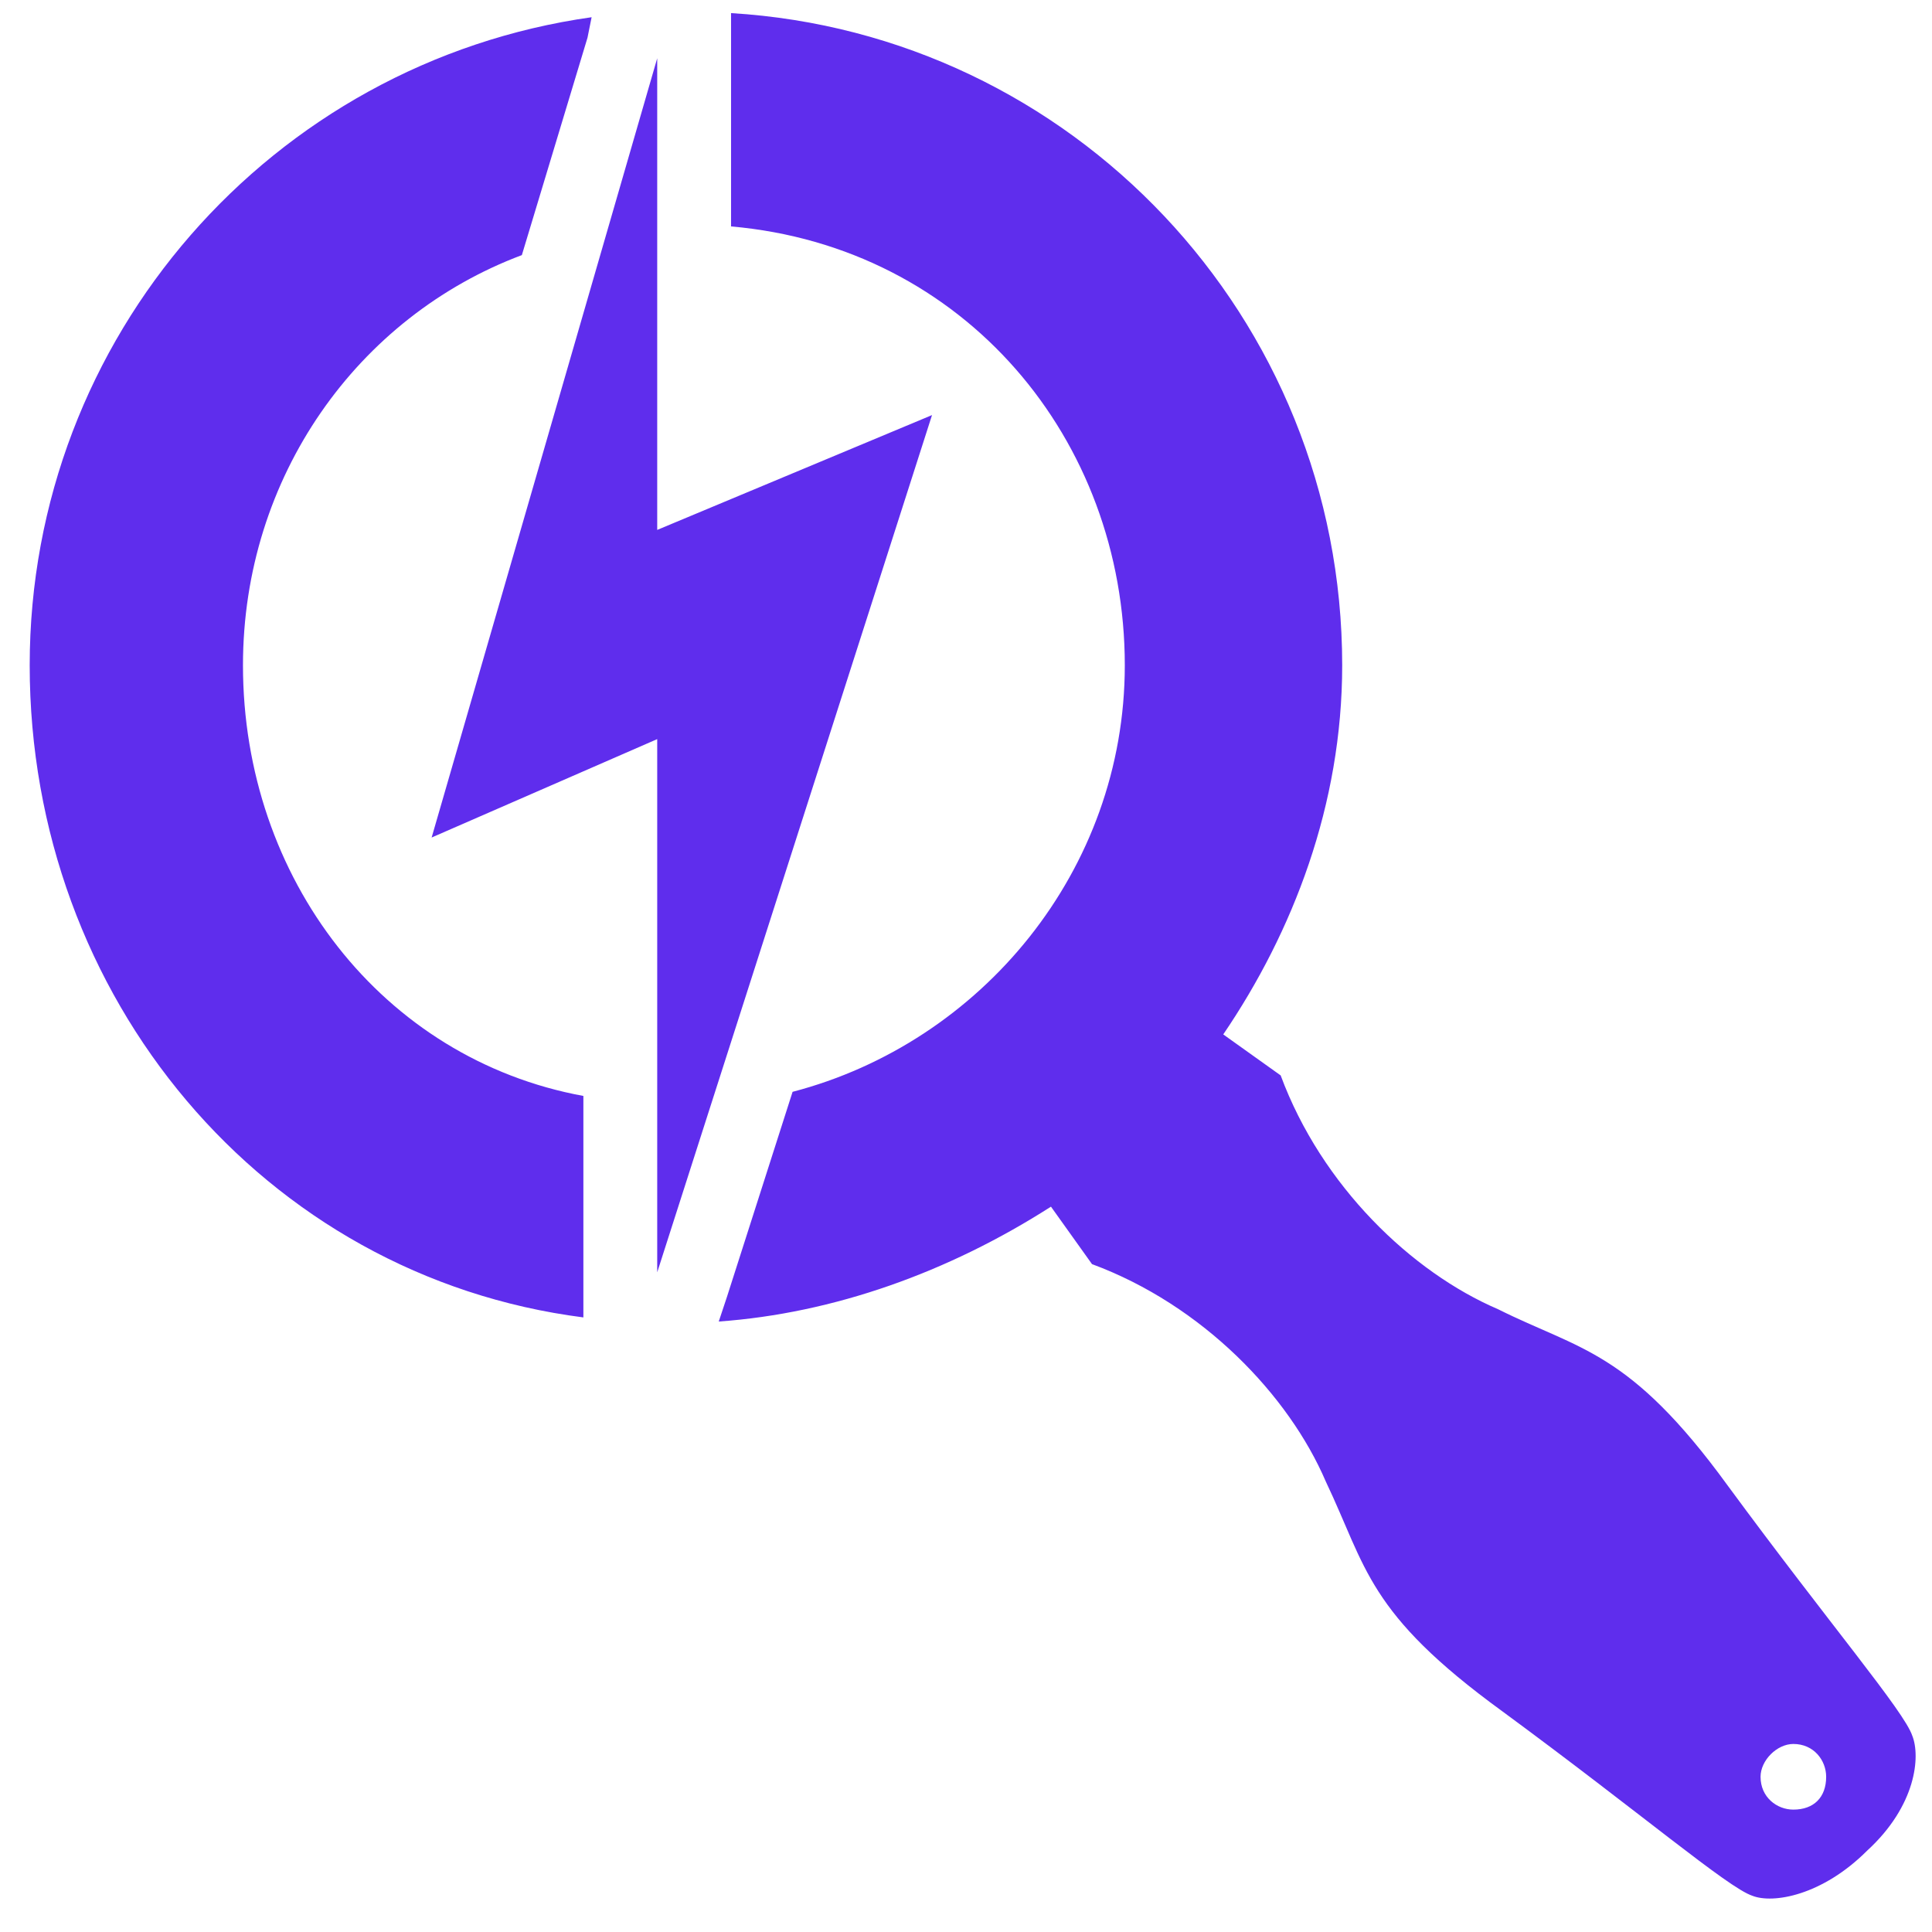
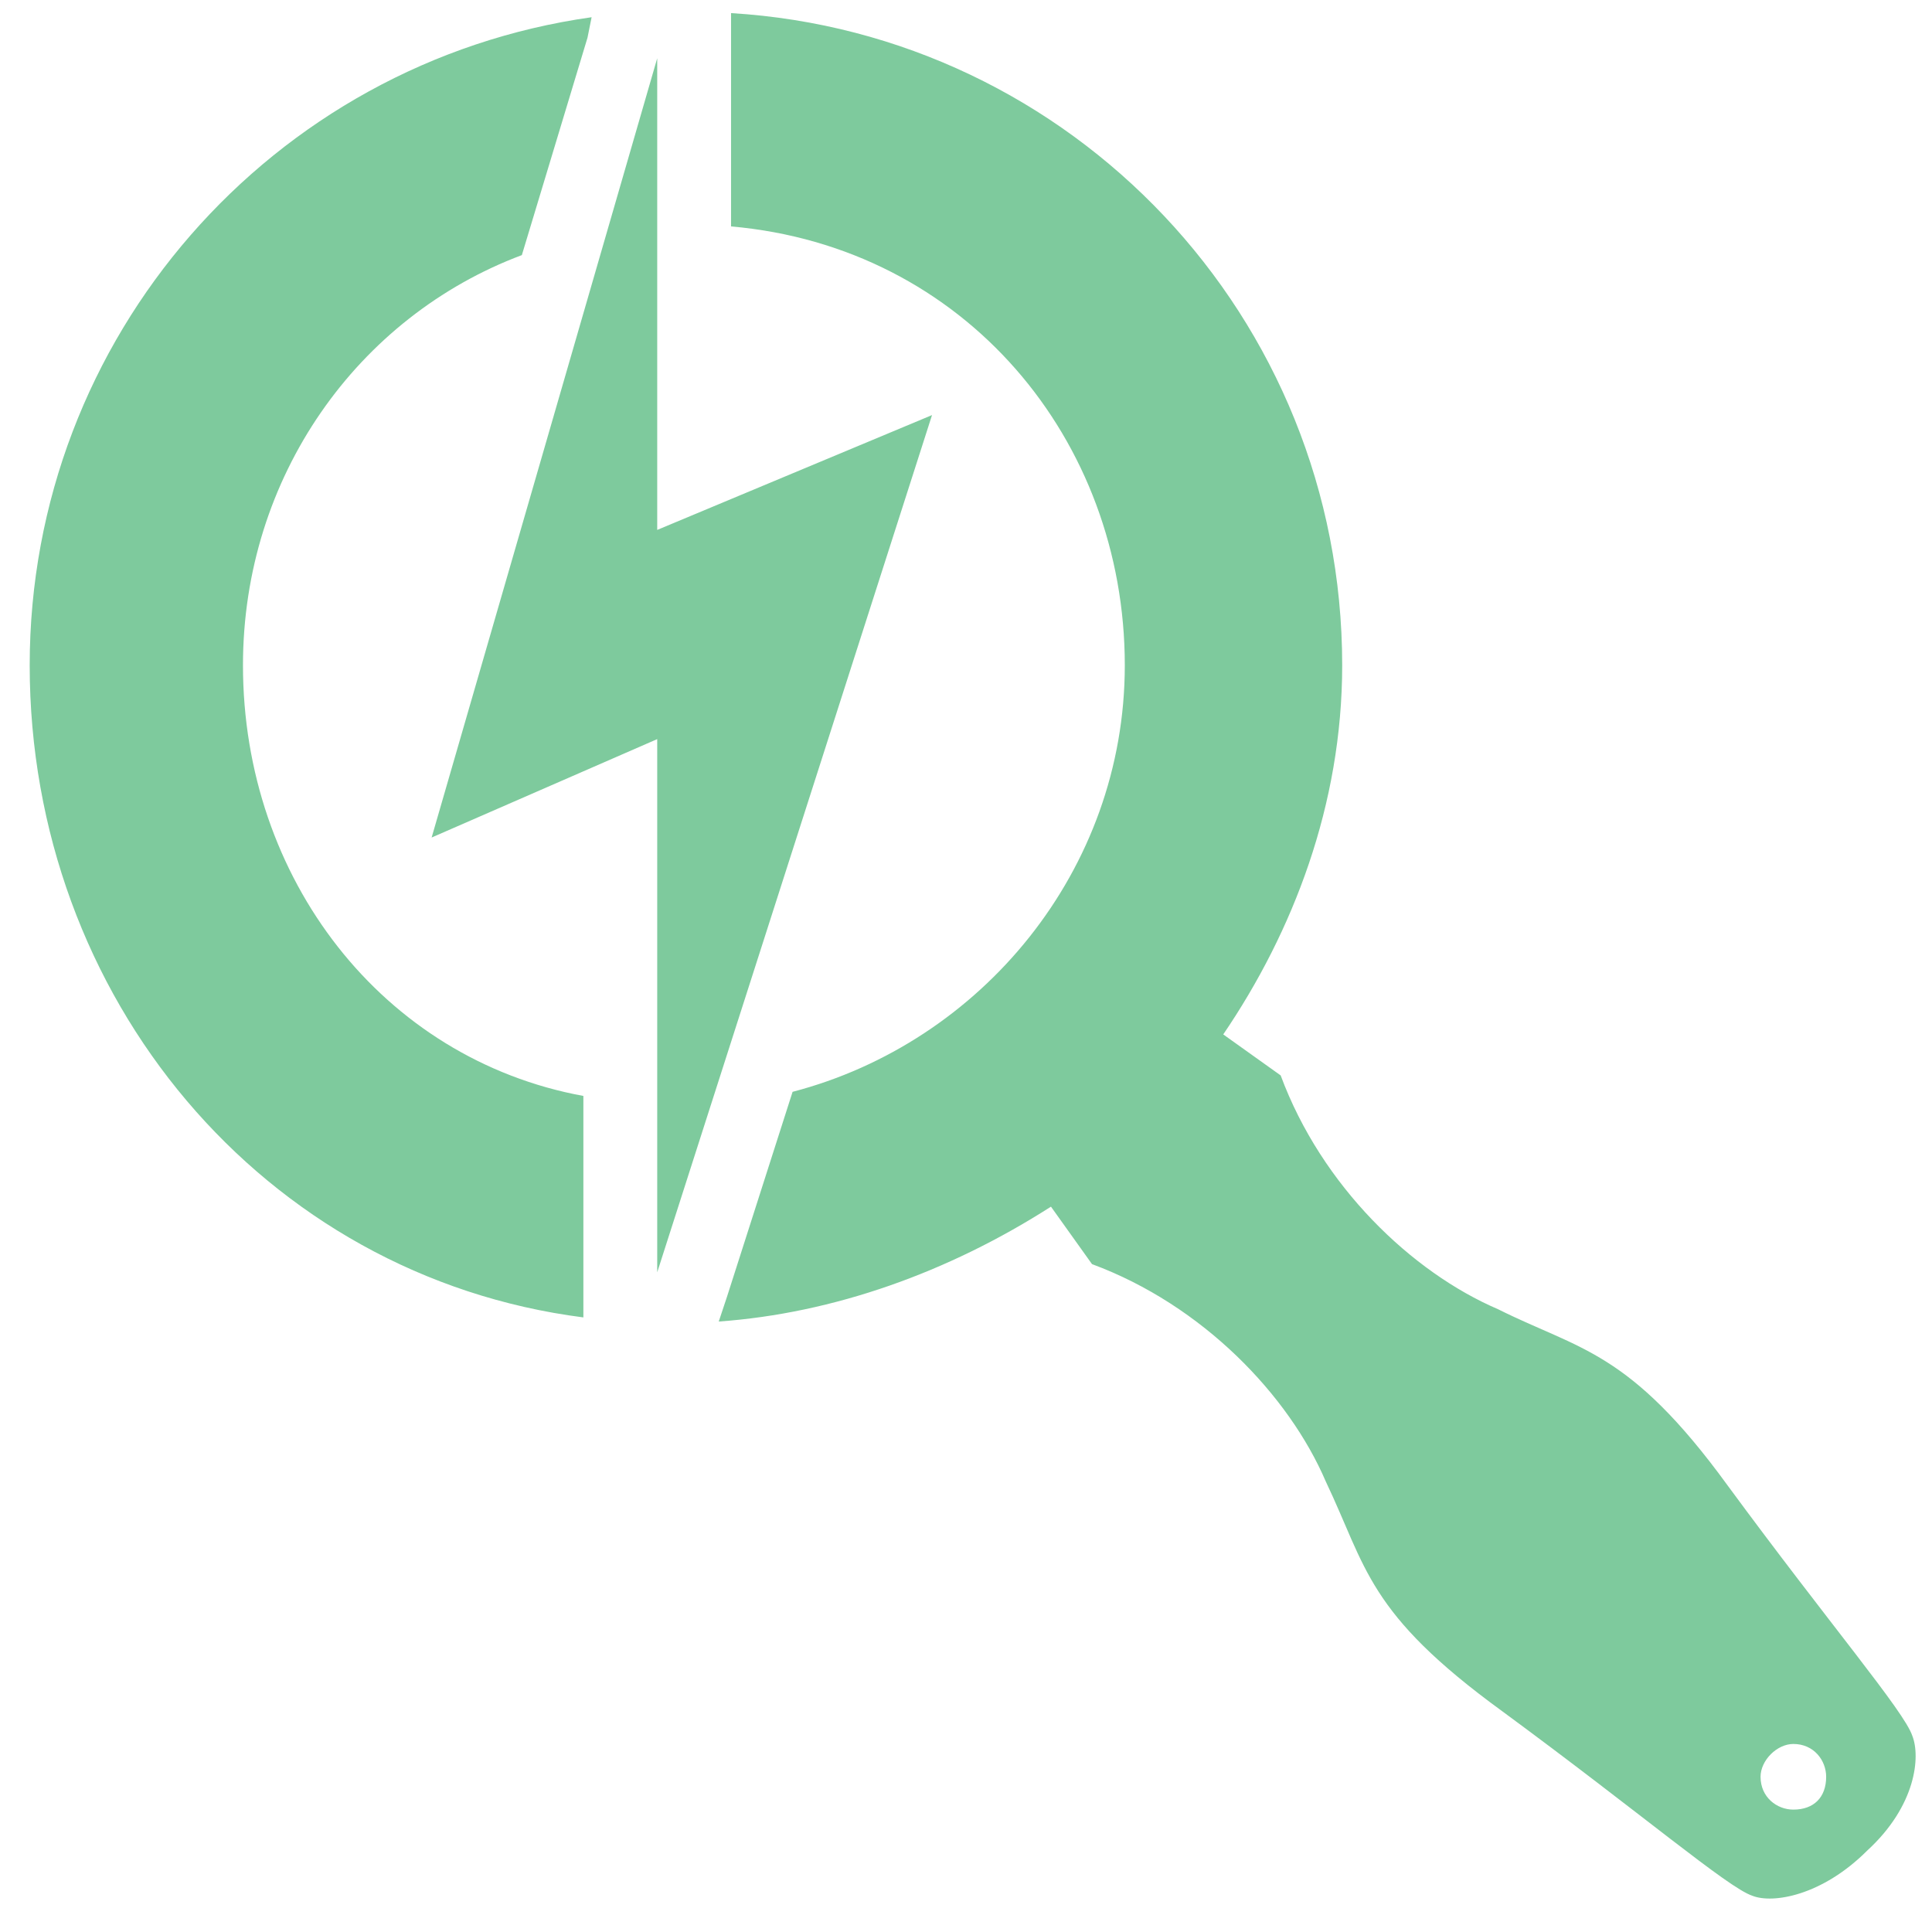
<svg xmlns="http://www.w3.org/2000/svg" width="46" height="46" viewBox="0 0 46 46" fill="none">
-   <path d="M22.191 9.883L15.648 30.293V17.598L10.277 19.941L15.648 1.387V12.617L22.191 9.883ZM14.086 0.41L13.988 0.898L12.425 6.074C8.519 7.539 5.785 11.348 5.785 15.84C5.785 20.918 9.105 25.215 13.89 26.094V31.367C6.273 30.391 0.707 23.75 0.707 15.84C0.707 8.027 6.468 1.484 14.086 0.41ZM44.457 44.062C43.383 45.137 42.211 45.332 41.722 45.137C41.136 44.941 39.086 43.184 35.765 40.742C32.543 38.398 32.543 37.324 31.566 35.273C30.687 33.223 28.636 31.074 26 30.098L25.023 28.73C22.582 30.293 19.847 31.27 17.113 31.465L17.308 30.879L18.871 25.996C23.363 24.824 26.781 20.723 26.781 15.84C26.781 10.469 22.972 5.879 17.406 5.391V0.312C25.511 0.801 31.957 7.539 31.957 15.84C31.957 19.16 30.785 22.188 29.125 24.629L30.492 25.605C31.468 28.242 33.617 30.293 35.668 31.172C37.621 32.148 38.793 32.148 41.136 35.371C43.578 38.691 45.336 40.742 45.531 41.328C45.726 41.816 45.629 42.988 44.457 44.062ZM43.48 42.305C43.48 41.914 43.187 41.523 42.699 41.523C42.308 41.523 41.918 41.914 41.918 42.305C41.918 42.793 42.308 43.086 42.699 43.086C43.187 43.086 43.48 42.793 43.48 42.305Z" fill="#5F2DED" />
+   <path d="M22.191 9.883L15.648 30.293V17.598L10.277 19.941L15.648 1.387V12.617L22.191 9.883ZM14.086 0.41L13.988 0.898L12.425 6.074C8.519 7.539 5.785 11.348 5.785 15.84C5.785 20.918 9.105 25.215 13.89 26.094V31.367C6.273 30.391 0.707 23.75 0.707 15.84C0.707 8.027 6.468 1.484 14.086 0.41ZM44.457 44.062C43.383 45.137 42.211 45.332 41.722 45.137C41.136 44.941 39.086 43.184 35.765 40.742C32.543 38.398 32.543 37.324 31.566 35.273C30.687 33.223 28.636 31.074 26 30.098L25.023 28.73C22.582 30.293 19.847 31.27 17.113 31.465L17.308 30.879L18.871 25.996C23.363 24.824 26.781 20.723 26.781 15.84C26.781 10.469 22.972 5.879 17.406 5.391V0.312C25.511 0.801 31.957 7.539 31.957 15.84C31.957 19.16 30.785 22.188 29.125 24.629L30.492 25.605C31.468 28.242 33.617 30.293 35.668 31.172C37.621 32.148 38.793 32.148 41.136 35.371C43.578 38.691 45.336 40.742 45.531 41.328C45.726 41.816 45.629 42.988 44.457 44.062ZM43.48 42.305C43.48 41.914 43.187 41.523 42.699 41.523C42.308 41.523 41.918 41.914 41.918 42.305C41.918 42.793 42.308 43.086 42.699 43.086C43.187 43.086 43.48 42.793 43.48 42.305Z" fill="#7ECA9D" />
</svg>
